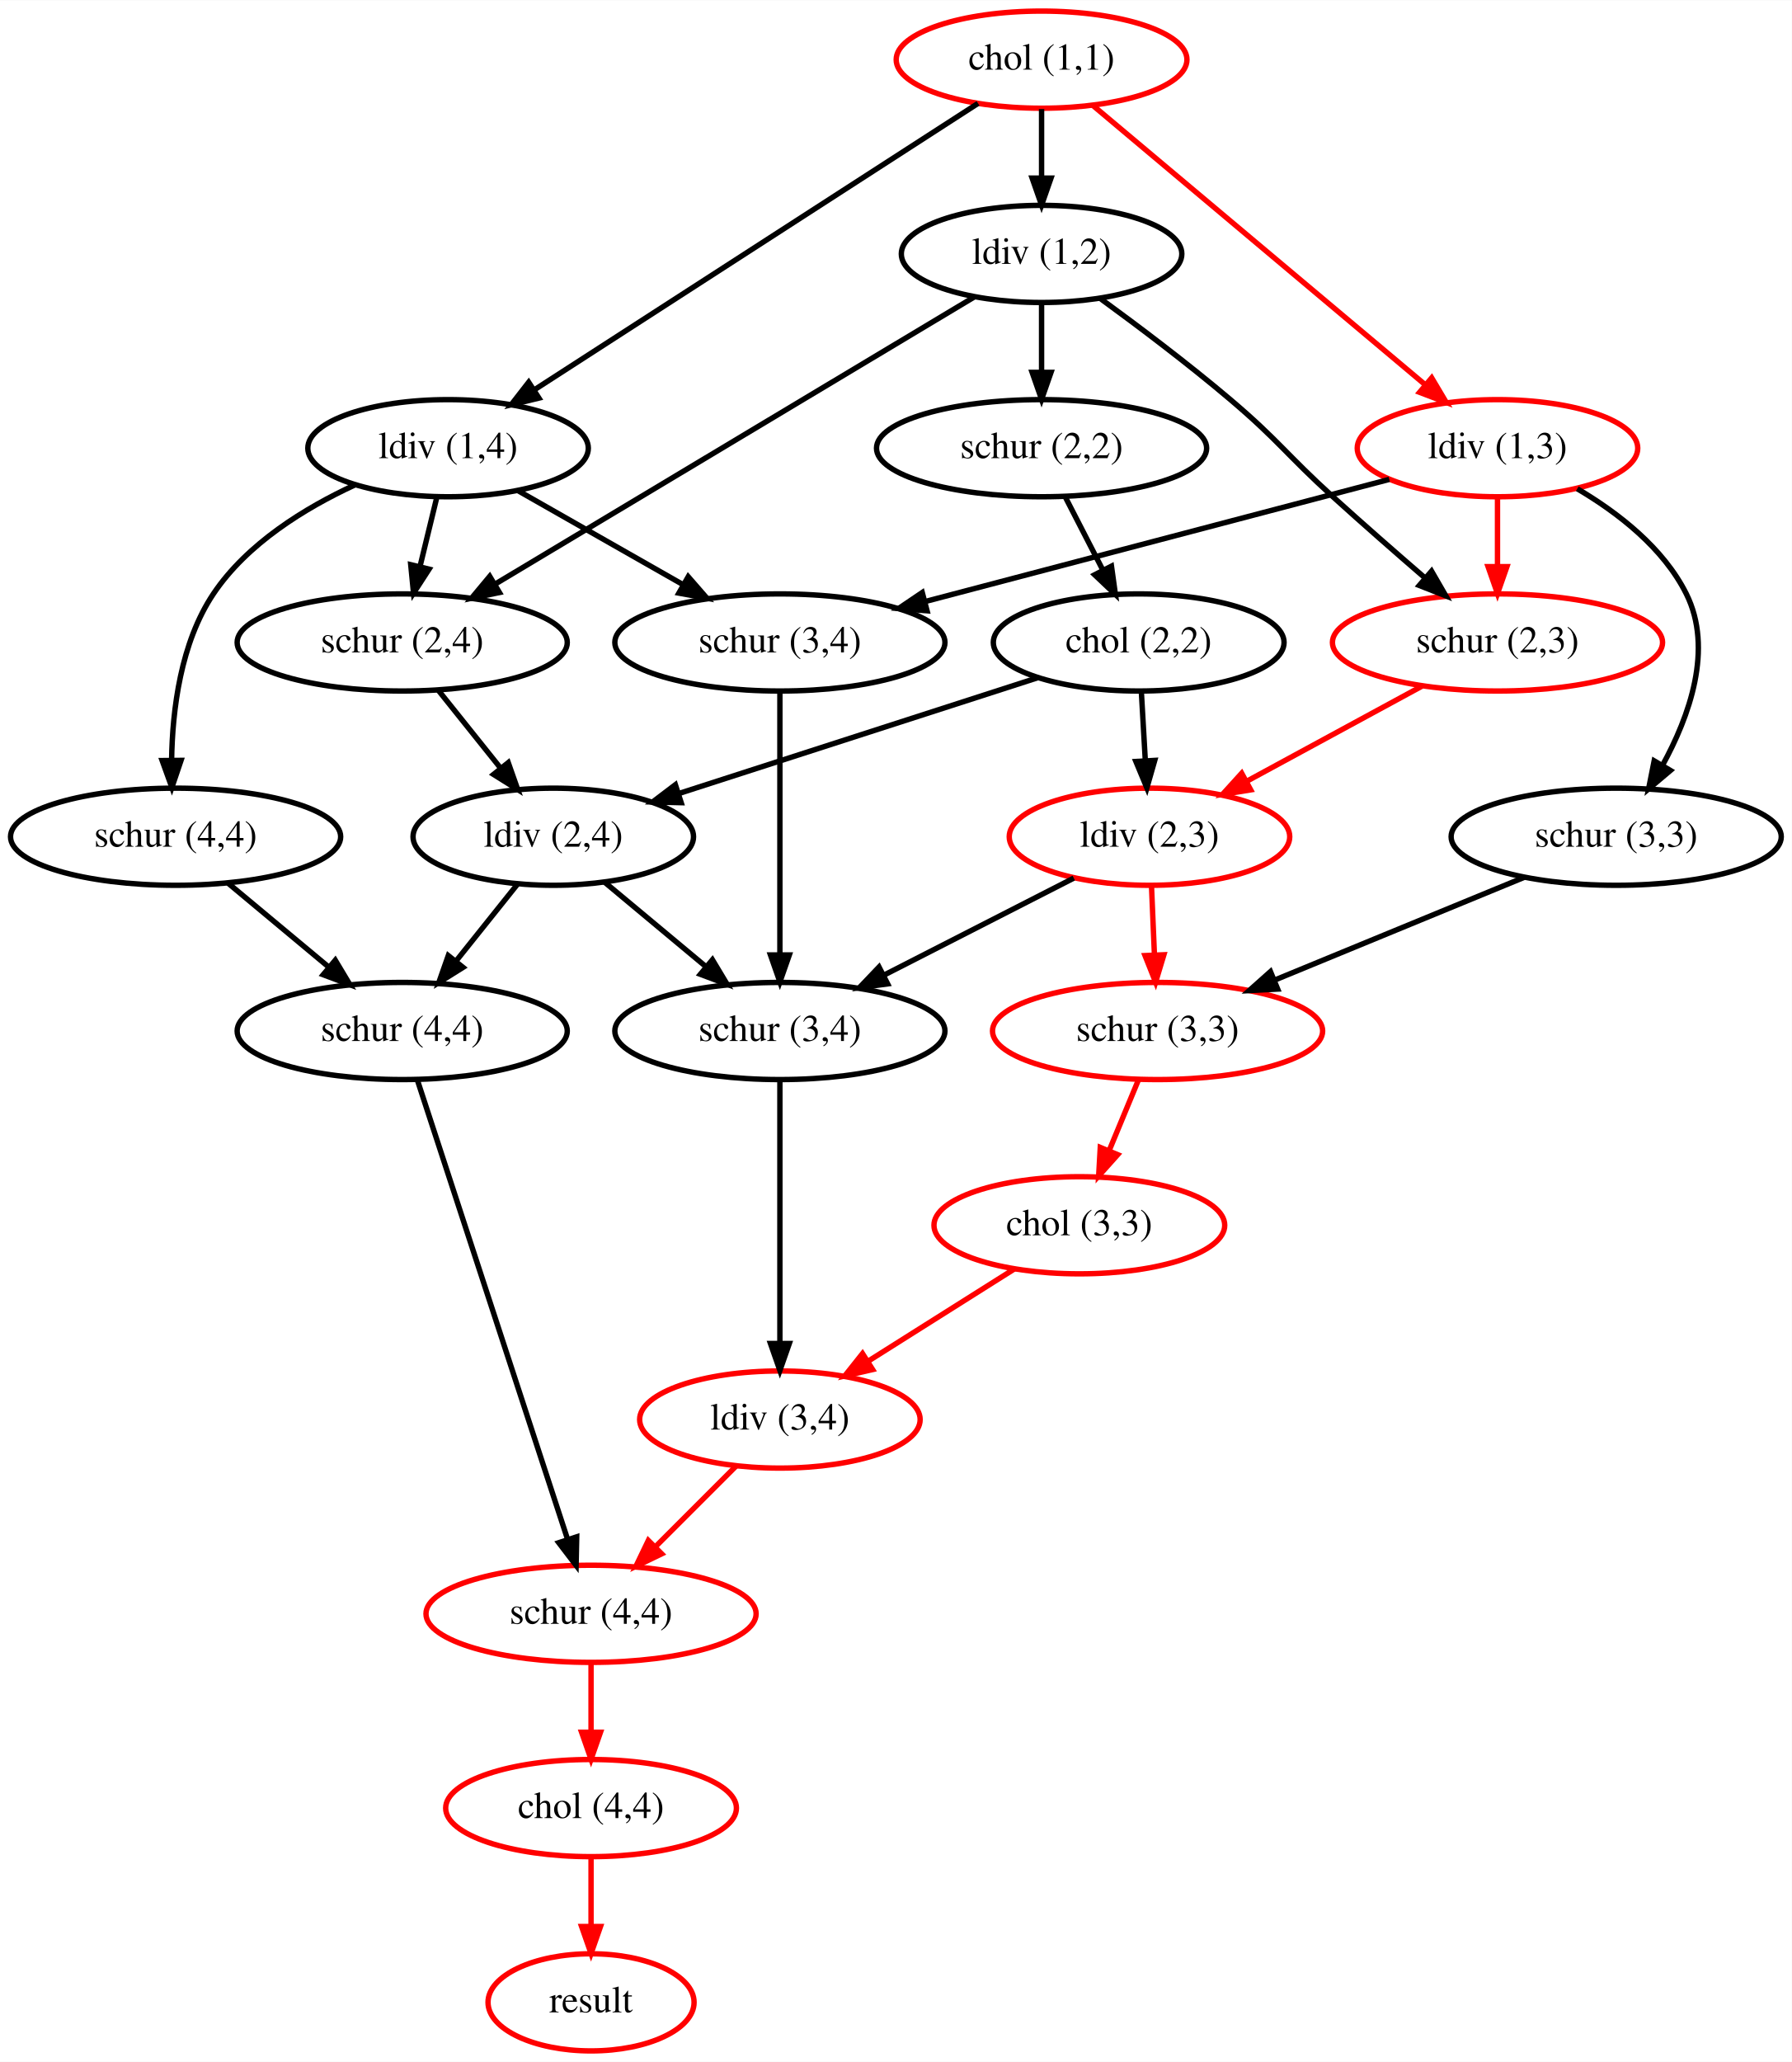
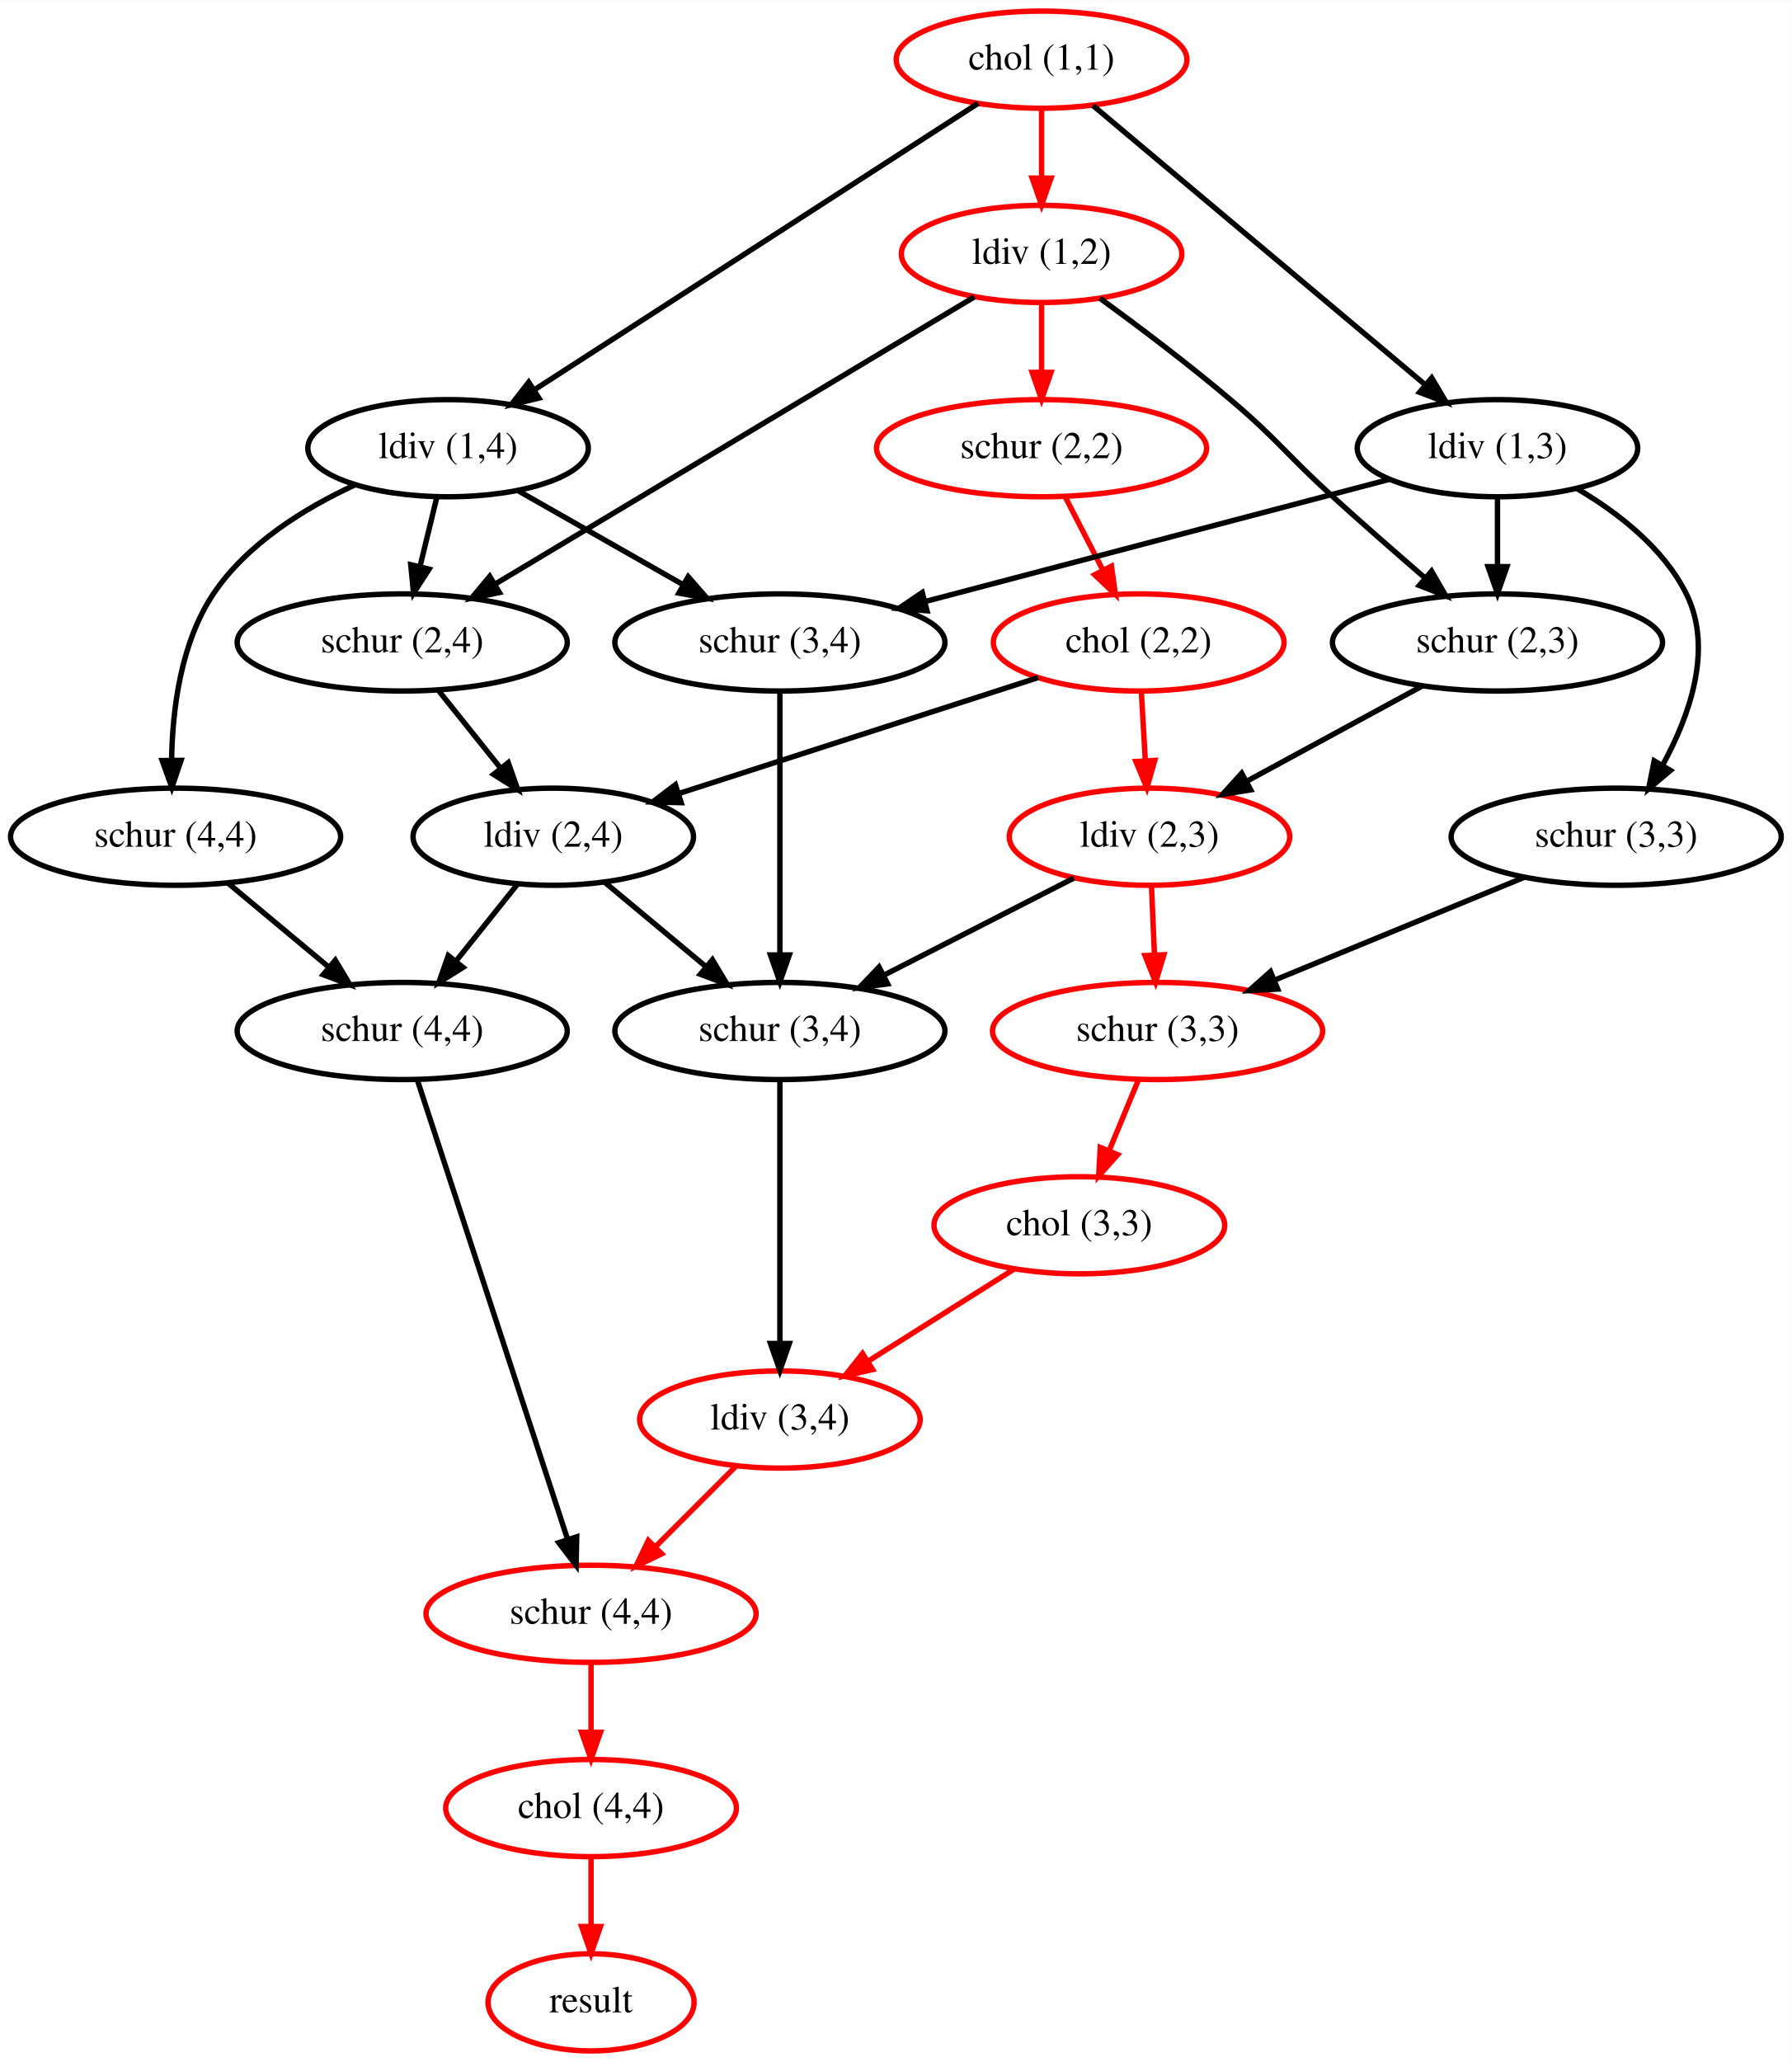
<svg xmlns="http://www.w3.org/2000/svg" width="664pt" height="764pt" viewBox="0.00 0.00 664.19 764.00">
  <g id="graph0" class="graph" transform="scale(1 1) rotate(0) translate(4 760)">
    <polygon fill="white" stroke="transparent" points="-4,4 -4,-760 660.19,-760 660.19,4 -4,4" />
    <g id="node1" class="node">
-       <ellipse fill="none" stroke="red" stroke-width="2" cx="551.09" cy="-594" rx="51.99" ry="18" />
-       <text text-anchor="middle" x="551.09" y="-590.3" font-family="Times,serif" font-size="14.00">ldiv (1,3)</text>
+       <ellipse fill="none" stroke="red" stroke-width="2" cx="382.09" cy="-594" rx="61.19" ry="18" />
+       <text text-anchor="middle" x="382.09" y="-590.3" font-family="Times,serif" font-size="14.00">schur (2,2)</text>
    </g>
    <g id="node3" class="node">
-       <ellipse fill="none" stroke="black" stroke-width="2" cx="285.09" cy="-522" rx="61.19" ry="18" />
-       <text text-anchor="middle" x="285.09" y="-518.3" font-family="Times,serif" font-size="14.00">schur (3,4)</text>
-     </g>
-     <g id="edge3" class="edge">
-       <path fill="none" stroke="black" stroke-width="2" d="M510.98,-582.44C465.13,-570.38 389.85,-550.57 338.93,-537.17" />
-       <polygon fill="black" stroke="black" stroke-width="2" points="339.64,-533.74 329.08,-534.58 337.86,-540.51 339.64,-533.74" />
-     </g>
-     <g id="node9" class="node">
-       <ellipse fill="none" stroke="black" stroke-width="2" cx="595.09" cy="-450" rx="61.19" ry="18" />
-       <text text-anchor="middle" x="595.09" y="-446.3" font-family="Times,serif" font-size="14.00">schur (3,3)</text>
-     </g>
-     <g id="edge12" class="edge">
-       <path fill="none" stroke="black" stroke-width="2" d="M580.66,-578.97C595.72,-570.1 612.61,-557.06 621.09,-540 631.21,-519.65 622.27,-494.69 612.21,-476.38" />
-       <polygon fill="black" stroke="black" stroke-width="2" points="615.19,-474.56 607.1,-467.73 609.17,-478.12 615.19,-474.56" />
-     </g>
-     <g id="node13" class="node">
-       <ellipse fill="none" stroke="red" stroke-width="2" cx="551.09" cy="-522" rx="61.19" ry="18" />
-       <text text-anchor="middle" x="551.09" y="-518.3" font-family="Times,serif" font-size="14.00">schur (2,3)</text>
-     </g>
-     <g id="edge14" class="edge">
-       <path fill="none" stroke="red" stroke-width="2" d="M551.09,-575.7C551.09,-567.98 551.09,-558.71 551.09,-550.11" />
-       <polygon fill="red" stroke="red" stroke-width="2" points="554.59,-550.1 551.09,-540.1 547.59,-550.1 554.59,-550.1" />
+       <ellipse fill="none" stroke="red" stroke-width="2" cx="418.09" cy="-522" rx="53.89" ry="18" />
+       <text text-anchor="middle" x="418.09" y="-518.3" font-family="Times,serif" font-size="14.00">chol (2,2)</text>
+     </g>
+     <g id="edge2" class="edge">
+       <path fill="none" stroke="red" stroke-width="2" d="M390.81,-576.05C395.01,-567.89 400.14,-557.91 404.81,-548.82" />
+       <polygon fill="red" stroke="red" stroke-width="2" points="408,-550.28 409.46,-539.79 401.77,-547.08 408,-550.28" />
    </g>
    <g id="node2" class="node">
-       <ellipse fill="none" stroke="red" stroke-width="2" cx="382.09" cy="-738" rx="53.89" ry="18" />
-       <text text-anchor="middle" x="382.09" y="-734.3" font-family="Times,serif" font-size="14.00">chol (1,1)</text>
+       <ellipse fill="none" stroke="red" stroke-width="2" cx="382.09" cy="-666" rx="51.99" ry="18" />
+       <text text-anchor="middle" x="382.09" y="-662.3" font-family="Times,serif" font-size="14.00">ldiv (1,2)</text>
    </g>
    <g id="edge1" class="edge">
-       <path fill="none" stroke="red" stroke-width="2" d="M401.15,-720.99C431.28,-695.67 490.01,-646.33 524.35,-617.48" />
-       <polygon fill="red" stroke="red" stroke-width="2" points="526.7,-620.07 532.11,-610.95 522.2,-614.71 526.7,-620.07" />
+       <path fill="none" stroke="red" stroke-width="2" d="M382.09,-647.7C382.09,-639.98 382.09,-630.71 382.09,-622.11" />
+       <polygon fill="red" stroke="red" stroke-width="2" points="385.59,-622.1 382.09,-612.1 378.59,-622.1 385.59,-622.1" />
    </g>
    <g id="node4" class="node">
-       <ellipse fill="none" stroke="black" stroke-width="2" cx="162.09" cy="-594" rx="51.99" ry="18" />
-       <text text-anchor="middle" x="162.09" y="-590.3" font-family="Times,serif" font-size="14.00">ldiv (1,4)</text>
-     </g>
-     <g id="edge10" class="edge">
-       <path fill="none" stroke="black" stroke-width="2" d="M358.55,-721.8C318.85,-696.18 238.57,-644.36 193.91,-615.53" />
-       <polygon fill="black" stroke="black" stroke-width="2" points="195.77,-612.57 185.47,-610.09 191.97,-618.45 195.77,-612.57" />
-     </g>
-     <g id="node5" class="node">
-       <ellipse fill="none" stroke="black" stroke-width="2" cx="382.09" cy="-666" rx="51.99" ry="18" />
-       <text text-anchor="middle" x="382.09" y="-662.3" font-family="Times,serif" font-size="14.00">ldiv (1,2)</text>
-     </g>
-     <g id="edge4" class="edge">
-       <path fill="none" stroke="black" stroke-width="2" d="M382.09,-719.7C382.09,-711.98 382.09,-702.71 382.09,-694.11" />
-       <polygon fill="black" stroke="black" stroke-width="2" points="385.59,-694.1 382.09,-684.1 378.59,-694.1 385.59,-694.1" />
-     </g>
-     <g id="node19" class="node">
-       <ellipse fill="none" stroke="black" stroke-width="2" cx="285.09" cy="-378" rx="61.19" ry="18" />
-       <text text-anchor="middle" x="285.09" y="-374.3" font-family="Times,serif" font-size="14.00">schur (3,4)</text>
-     </g>
-     <g id="edge25" class="edge">
-       <path fill="none" stroke="black" stroke-width="2" d="M285.09,-503.87C285.09,-479.67 285.09,-435.21 285.09,-406.39" />
-       <polygon fill="black" stroke="black" stroke-width="2" points="288.59,-406.19 285.09,-396.19 281.59,-406.19 288.59,-406.19" />
-     </g>
-     <g id="edge2" class="edge">
-       <path fill="none" stroke="black" stroke-width="2" d="M187.88,-578.33C205.72,-568.17 229.69,-554.53 249.37,-543.33" />
-       <polygon fill="black" stroke="black" stroke-width="2" points="251.11,-546.37 258.07,-538.38 247.64,-540.29 251.11,-546.37" />
-     </g>
-     <g id="node12" class="node">
-       <ellipse fill="none" stroke="black" stroke-width="2" cx="61.09" cy="-450" rx="61.19" ry="18" />
-       <text text-anchor="middle" x="61.09" y="-446.3" font-family="Times,serif" font-size="14.00">schur (4,4)</text>
-     </g>
-     <g id="edge11" class="edge">
-       <path fill="none" stroke="black" stroke-width="2" d="M127.6,-580.41C109.1,-571.86 87.59,-558.67 75.09,-540 62.97,-521.88 59.89,-497.1 59.61,-478.29" />
-       <polygon fill="black" stroke="black" stroke-width="2" points="63.11,-478.3 59.71,-468.27 56.11,-478.23 63.11,-478.3" />
-     </g>
-     <g id="node18" class="node">
      <ellipse fill="none" stroke="black" stroke-width="2" cx="145.09" cy="-522" rx="61.19" ry="18" />
      <text text-anchor="middle" x="145.09" y="-518.3" font-family="Times,serif" font-size="14.00">schur (2,4)</text>
    </g>
-     <g id="edge21" class="edge">
-       <path fill="none" stroke="black" stroke-width="2" d="M157.98,-576.05C156.09,-568.26 153.79,-558.82 151.67,-550.08" />
-       <polygon fill="black" stroke="black" stroke-width="2" points="155.05,-549.17 149.29,-540.28 148.25,-550.82 155.05,-549.17" />
-     </g>
-     <g id="node6" class="node">
-       <ellipse fill="none" stroke="black" stroke-width="2" cx="382.09" cy="-594" rx="61.19" ry="18" />
-       <text text-anchor="middle" x="382.09" y="-590.3" font-family="Times,serif" font-size="14.00">schur (2,2)</text>
-     </g>
-     <g id="edge5" class="edge">
-       <path fill="none" stroke="black" stroke-width="2" d="M382.09,-647.7C382.09,-639.98 382.09,-630.71 382.09,-622.11" />
-       <polygon fill="black" stroke="black" stroke-width="2" points="385.59,-622.1 382.09,-612.1 378.59,-622.1 385.59,-622.1" />
-     </g>
-     <g id="edge13" class="edge">
+     <g id="edge4" class="edge">
+       <path fill="none" stroke="black" stroke-width="2" d="M357.18,-650.07C314.64,-624.58 227.93,-572.63 179.59,-543.67" />
+       <polygon fill="black" stroke="black" stroke-width="2" points="181.13,-540.51 170.75,-538.37 177.53,-546.51 181.13,-540.51" />
+     </g>
+     <g id="node12" class="node">
+       <ellipse fill="none" stroke="black" stroke-width="2" cx="551.09" cy="-522" rx="61.19" ry="18" />
+       <text text-anchor="middle" x="551.09" y="-518.3" font-family="Times,serif" font-size="14.00">schur (2,3)</text>
+     </g>
+     <g id="edge15" class="edge">
      <path fill="none" stroke="black" stroke-width="2" d="M403.71,-649.59C417.79,-639.32 436.4,-625.31 452.09,-612 469.84,-596.96 472.87,-591.63 490.09,-576 501.11,-566.01 513.46,-555.21 524.15,-545.98" />
      <polygon fill="black" stroke="black" stroke-width="2" points="526.65,-548.44 531.95,-539.26 522.09,-543.13 526.65,-548.44" />
-     </g>
-     <g id="edge20" class="edge">
-       <path fill="none" stroke="black" stroke-width="2" d="M357.18,-650.07C314.64,-624.58 227.93,-572.63 179.59,-543.67" />
-       <polygon fill="black" stroke="black" stroke-width="2" points="181.13,-540.51 170.75,-538.37 177.53,-546.51 181.13,-540.51" />
-     </g>
-     <g id="node7" class="node">
-       <ellipse fill="none" stroke="black" stroke-width="2" cx="418.09" cy="-522" rx="53.89" ry="18" />
-       <text text-anchor="middle" x="418.09" y="-518.3" font-family="Times,serif" font-size="14.00">chol (2,2)</text>
-     </g>
-     <g id="edge6" class="edge">
-       <path fill="none" stroke="black" stroke-width="2" d="M390.81,-576.05C395.01,-567.89 400.14,-557.91 404.81,-548.82" />
-       <polygon fill="black" stroke="black" stroke-width="2" points="408,-550.28 409.46,-539.79 401.77,-547.08 408,-550.28" />
    </g>
    <g id="node10" class="node">
      <ellipse fill="none" stroke="red" stroke-width="2" cx="422.09" cy="-450" rx="51.99" ry="18" />
      <text text-anchor="middle" x="422.09" y="-446.3" font-family="Times,serif" font-size="14.00">ldiv (2,3)</text>
    </g>
-     <g id="edge15" class="edge">
-       <path fill="none" stroke="black" stroke-width="2" d="M419.08,-503.7C419.52,-495.98 420.05,-486.71 420.55,-478.11" />
-       <polygon fill="black" stroke="black" stroke-width="2" points="424.04,-478.29 421.12,-468.1 417.05,-477.89 424.04,-478.29" />
-     </g>
-     <g id="node15" class="node">
+     <g id="edge12" class="edge">
+       <path fill="none" stroke="red" stroke-width="2" d="M419.08,-503.7C419.52,-495.98 420.05,-486.71 420.55,-478.11" />
+       <polygon fill="red" stroke="red" stroke-width="2" points="424.04,-478.29 421.12,-468.1 417.05,-477.89 424.04,-478.29" />
+     </g>
+     <g id="node11" class="node">
      <ellipse fill="none" stroke="black" stroke-width="2" cx="201.09" cy="-450" rx="51.99" ry="18" />
      <text text-anchor="middle" x="201.09" y="-446.3" font-family="Times,serif" font-size="14.00">ldiv (2,4)</text>
    </g>
-     <g id="edge22" class="edge">
+     <g id="edge17" class="edge">
      <path fill="none" stroke="black" stroke-width="2" d="M380.79,-508.97C343.93,-497.07 287.43,-478.85 247.64,-466.02" />
      <polygon fill="black" stroke="black" stroke-width="2" points="248.5,-462.62 237.91,-462.88 246.35,-469.28 248.5,-462.62" />
    </g>
+     <g id="edge16" class="edge">
+       <path fill="none" stroke="black" stroke-width="2" d="M158.37,-504.41C165.27,-495.78 173.84,-485.06 181.5,-475.5" />
+       <polygon fill="black" stroke="black" stroke-width="2" points="184.4,-477.47 187.92,-467.47 178.94,-473.09 184.4,-477.47" />
+     </g>
+     <g id="node5" class="node">
+       <ellipse fill="none" stroke="black" stroke-width="2" cx="162.09" cy="-594" rx="51.99" ry="18" />
+       <text text-anchor="middle" x="162.09" y="-590.3" font-family="Times,serif" font-size="14.00">ldiv (1,4)</text>
+     </g>
+     <g id="edge3" class="edge">
+       <path fill="none" stroke="black" stroke-width="2" d="M157.98,-576.05C156.09,-568.26 153.79,-558.82 151.67,-550.08" />
+       <polygon fill="black" stroke="black" stroke-width="2" points="155.05,-549.17 149.29,-540.28 148.25,-550.82 155.05,-549.17" />
+     </g>
+     <g id="node7" class="node">
+       <ellipse fill="none" stroke="black" stroke-width="2" cx="285.09" cy="-522" rx="61.19" ry="18" />
+       <text text-anchor="middle" x="285.09" y="-518.3" font-family="Times,serif" font-size="14.00">schur (3,4)</text>
+     </g>
+     <g id="edge6" class="edge">
+       <path fill="none" stroke="black" stroke-width="2" d="M187.88,-578.33C205.72,-568.17 229.69,-554.53 249.37,-543.33" />
+       <polygon fill="black" stroke="black" stroke-width="2" points="251.11,-546.37 258.07,-538.38 247.64,-540.29 251.11,-546.37" />
+     </g>
+     <g id="node17" class="node">
+       <ellipse fill="none" stroke="black" stroke-width="2" cx="61.09" cy="-450" rx="61.19" ry="18" />
+       <text text-anchor="middle" x="61.09" y="-446.3" font-family="Times,serif" font-size="14.00">schur (4,4)</text>
+     </g>
+     <g id="edge22" class="edge">
+       <path fill="none" stroke="black" stroke-width="2" d="M127.6,-580.41C109.1,-571.86 87.59,-558.67 75.09,-540 62.97,-521.88 59.89,-497.1 59.61,-478.29" />
+       <polygon fill="black" stroke="black" stroke-width="2" points="63.11,-478.3 59.71,-468.27 56.11,-478.23 63.11,-478.3" />
+     </g>
+     <g id="node6" class="node">
+       <ellipse fill="none" stroke="red" stroke-width="2" cx="382.09" cy="-738" rx="53.89" ry="18" />
+       <text text-anchor="middle" x="382.09" y="-734.3" font-family="Times,serif" font-size="14.00">chol (1,1)</text>
+     </g>
+     <g id="edge8" class="edge">
+       <path fill="none" stroke="red" stroke-width="2" d="M382.09,-719.7C382.09,-711.98 382.09,-702.71 382.09,-694.11" />
+       <polygon fill="red" stroke="red" stroke-width="2" points="385.59,-694.1 382.09,-684.1 378.59,-694.1 385.59,-694.1" />
+     </g>
+     <g id="edge5" class="edge">
+       <path fill="none" stroke="black" stroke-width="2" d="M358.55,-721.8C318.85,-696.18 238.57,-644.36 193.91,-615.53" />
+       <polygon fill="black" stroke="black" stroke-width="2" points="195.77,-612.57 185.47,-610.09 191.97,-618.45 195.77,-612.57" />
+     </g>
    <g id="node8" class="node">
+       <ellipse fill="none" stroke="black" stroke-width="2" cx="551.09" cy="-594" rx="51.99" ry="18" />
+       <text text-anchor="middle" x="551.09" y="-590.3" font-family="Times,serif" font-size="14.00">ldiv (1,3)</text>
+     </g>
+     <g id="edge20" class="edge">
+       <path fill="none" stroke="black" stroke-width="2" d="M401.15,-720.99C431.28,-695.67 490.01,-646.33 524.35,-617.48" />
+       <polygon fill="black" stroke="black" stroke-width="2" points="526.7,-620.07 532.11,-610.95 522.2,-614.71 526.7,-620.07" />
+     </g>
+     <g id="node9" class="node">
+       <ellipse fill="none" stroke="black" stroke-width="2" cx="285.09" cy="-378" rx="61.19" ry="18" />
+       <text text-anchor="middle" x="285.09" y="-374.3" font-family="Times,serif" font-size="14.00">schur (3,4)</text>
+     </g>
+     <g id="edge11" class="edge">
+       <path fill="none" stroke="black" stroke-width="2" d="M285.09,-503.87C285.09,-479.67 285.09,-435.21 285.09,-406.39" />
+       <polygon fill="black" stroke="black" stroke-width="2" points="288.59,-406.19 285.09,-396.19 281.59,-406.19 288.59,-406.19" />
+     </g>
+     <g id="edge7" class="edge">
+       <path fill="none" stroke="black" stroke-width="2" d="M510.98,-582.44C465.13,-570.38 389.85,-550.57 338.93,-537.17" />
+       <polygon fill="black" stroke="black" stroke-width="2" points="339.64,-533.74 329.08,-534.58 337.86,-540.51 339.64,-533.74" />
+     </g>
+     <g id="edge14" class="edge">
+       <path fill="none" stroke="black" stroke-width="2" d="M551.09,-575.7C551.09,-567.98 551.09,-558.71 551.09,-550.11" />
+       <polygon fill="black" stroke="black" stroke-width="2" points="554.59,-550.1 551.09,-540.1 547.59,-550.1 554.59,-550.1" />
+     </g>
+     <g id="node16" class="node">
+       <ellipse fill="none" stroke="black" stroke-width="2" cx="595.09" cy="-450" rx="61.19" ry="18" />
+       <text text-anchor="middle" x="595.09" y="-446.3" font-family="Times,serif" font-size="14.00">schur (3,3)</text>
+     </g>
+     <g id="edge21" class="edge">
+       <path fill="none" stroke="black" stroke-width="2" d="M580.66,-578.97C595.72,-570.1 612.61,-557.06 621.09,-540 631.21,-519.65 622.27,-494.69 612.21,-476.38" />
+       <polygon fill="black" stroke="black" stroke-width="2" points="615.19,-474.56 607.1,-467.73 609.17,-478.12 615.19,-474.56" />
+     </g>
+     <g id="node19" class="node">
+       <ellipse fill="none" stroke="red" stroke-width="2" cx="285.09" cy="-234" rx="51.99" ry="18" />
+       <text text-anchor="middle" x="285.09" y="-230.3" font-family="Times,serif" font-size="14.00">ldiv (3,4)</text>
+     </g>
+     <g id="edge28" class="edge">
+       <path fill="none" stroke="black" stroke-width="2" d="M285.09,-359.87C285.09,-335.67 285.09,-291.21 285.09,-262.39" />
+       <polygon fill="black" stroke="black" stroke-width="2" points="288.59,-262.19 285.09,-252.19 281.59,-262.19 288.59,-262.19" />
+     </g>
+     <g id="edge9" class="edge">
+       <path fill="none" stroke="black" stroke-width="2" d="M394.04,-434.67C373.67,-424.26 345.88,-410.06 323.46,-398.6" />
+       <polygon fill="black" stroke="black" stroke-width="2" points="325.03,-395.47 314.53,-394.04 321.84,-401.71 325.03,-395.47" />
+     </g>
+     <g id="node21" class="node">
      <ellipse fill="none" stroke="red" stroke-width="2" cx="425.09" cy="-378" rx="61.19" ry="18" />
      <text text-anchor="middle" x="425.09" y="-374.3" font-family="Times,serif" font-size="14.00">schur (3,3)</text>
    </g>
-     <g id="node11" class="node">
-       <ellipse fill="none" stroke="red" stroke-width="2" cx="396.09" cy="-306" rx="53.89" ry="18" />
-       <text text-anchor="middle" x="396.09" y="-302.3" font-family="Times,serif" font-size="14.00">chol (3,3)</text>
-     </g>
-     <g id="edge9" class="edge">
-       <path fill="none" stroke="red" stroke-width="2" d="M418.07,-360.05C414.81,-352.18 410.85,-342.62 407.19,-333.79" />
-       <polygon fill="red" stroke="red" stroke-width="2" points="410.31,-332.17 403.25,-324.28 403.85,-334.85 410.31,-332.17" />
-     </g>
-     <g id="edge7" class="edge">
-       <path fill="none" stroke="black" stroke-width="2" d="M561.1,-435C534.46,-424.03 497.22,-408.7 468.44,-396.85" />
-       <polygon fill="black" stroke="black" stroke-width="2" points="469.61,-393.54 459.03,-392.97 466.94,-400.02 469.61,-393.54" />
-     </g>
-     <g id="edge8" class="edge">
+     <g id="edge29" class="edge">
      <path fill="none" stroke="red" stroke-width="2" d="M422.84,-431.7C423.17,-423.98 423.56,-414.71 423.93,-406.11" />
      <polygon fill="red" stroke="red" stroke-width="2" points="427.43,-406.25 424.36,-396.1 420.44,-405.95 427.43,-406.25" />
    </g>
-     <g id="edge26" class="edge">
-       <path fill="none" stroke="black" stroke-width="2" d="M394.04,-434.67C373.67,-424.26 345.88,-410.06 323.46,-398.6" />
-       <polygon fill="black" stroke="black" stroke-width="2" points="325.03,-395.47 314.53,-394.04 321.84,-401.71 325.03,-395.47" />
-     </g>
-     <g id="node20" class="node">
-       <ellipse fill="none" stroke="red" stroke-width="2" cx="285.09" cy="-234" rx="51.99" ry="18" />
-       <text text-anchor="middle" x="285.09" y="-230.3" font-family="Times,serif" font-size="14.00">ldiv (3,4)</text>
-     </g>
-     <g id="edge28" class="edge">
-       <path fill="none" stroke="red" stroke-width="2" d="M372.01,-289.81C356.15,-279.81 335.2,-266.6 317.84,-255.65" />
-       <polygon fill="red" stroke="red" stroke-width="2" points="319.46,-252.53 309.13,-250.16 315.72,-258.45 319.46,-252.53" />
-     </g>
-     <g id="node14" class="node">
+     <g id="edge10" class="edge">
+       <path fill="none" stroke="black" stroke-width="2" d="M220.16,-433.12C231.27,-423.85 245.49,-412.01 257.78,-401.76" />
+       <polygon fill="black" stroke="black" stroke-width="2" points="260.08,-404.4 265.53,-395.31 255.6,-399.02 260.08,-404.4" />
+     </g>
+     <g id="node18" class="node">
      <ellipse fill="none" stroke="black" stroke-width="2" cx="145.09" cy="-378" rx="61.19" ry="18" />
      <text text-anchor="middle" x="145.09" y="-374.3" font-family="Times,serif" font-size="14.00">schur (4,4)</text>
    </g>
-     <g id="edge18" class="edge">
-       <path fill="none" stroke="black" stroke-width="2" d="M80.58,-432.76C91.71,-423.49 105.84,-411.71 118.03,-401.55" />
-       <polygon fill="black" stroke="black" stroke-width="2" points="120.28,-404.24 125.72,-395.15 115.79,-398.86 120.28,-404.24" />
-     </g>
-     <g id="edge16" class="edge">
-       <path fill="none" stroke="red" stroke-width="2" d="M523.1,-505.81C504.08,-495.49 478.75,-481.74 458.21,-470.6" />
-       <polygon fill="red" stroke="red" stroke-width="2" points="459.61,-467.37 449.15,-465.68 456.27,-473.53 459.61,-467.37" />
-     </g>
-     <g id="node21" class="node">
-       <ellipse fill="none" stroke="red" stroke-width="2" cx="215.09" cy="-162" rx="61.19" ry="18" />
-       <text text-anchor="middle" x="215.09" y="-158.3" font-family="Times,serif" font-size="14.00">schur (4,4)</text>
-     </g>
-     <g id="edge30" class="edge">
-       <path fill="none" stroke="black" stroke-width="2" d="M150.7,-359.85C162.89,-322.58 191.87,-234 206.43,-189.49" />
-       <polygon fill="black" stroke="black" stroke-width="2" points="209.77,-190.53 209.55,-179.94 203.12,-188.35 209.77,-190.53" />
-     </g>
-     <g id="edge17" class="edge">
+     <g id="edge24" class="edge">
      <path fill="none" stroke="black" stroke-width="2" d="M187.82,-432.41C181.02,-423.91 172.59,-413.37 165.03,-403.91" />
      <polygon fill="black" stroke="black" stroke-width="2" points="167.64,-401.58 158.66,-395.96 162.17,-405.95 167.64,-401.58" />
    </g>
-     <g id="edge24" class="edge">
-       <path fill="none" stroke="black" stroke-width="2" d="M220.16,-433.12C231.27,-423.85 245.49,-412.01 257.78,-401.76" />
-       <polygon fill="black" stroke="black" stroke-width="2" points="260.08,-404.4 265.53,-395.31 255.6,-399.02 260.08,-404.4" />
-     </g>
-     <g id="node16" class="node">
+     <g id="edge13" class="edge">
+       <path fill="none" stroke="black" stroke-width="2" d="M523.1,-505.81C504.08,-495.49 478.75,-481.74 458.21,-470.6" />
+       <polygon fill="black" stroke="black" stroke-width="2" points="459.61,-467.37 449.15,-465.68 456.27,-473.53 459.61,-467.37" />
+     </g>
+     <g id="node13" class="node">
+       <ellipse fill="none" stroke="red" stroke-width="2" cx="215.09" cy="-90" rx="53.89" ry="18" />
+       <text text-anchor="middle" x="215.09" y="-86.3" font-family="Times,serif" font-size="14.00">chol (4,4)</text>
+     </g>
+     <g id="node15" class="node">
      <ellipse fill="none" stroke="red" stroke-width="2" cx="215.09" cy="-18" rx="38.19" ry="18" />
      <text text-anchor="middle" x="215.09" y="-14.3" font-family="Times,serif" font-size="14.00">result</text>
-     </g>
-     <g id="node17" class="node">
-       <ellipse fill="none" stroke="red" stroke-width="2" cx="215.09" cy="-90" rx="53.89" ry="18" />
-       <text text-anchor="middle" x="215.09" y="-86.3" font-family="Times,serif" font-size="14.00">chol (4,4)</text>
    </g>
    <g id="edge19" class="edge">
      <path fill="none" stroke="red" stroke-width="2" d="M215.09,-71.7C215.09,-63.98 215.09,-54.71 215.09,-46.11" />
      <polygon fill="red" stroke="red" stroke-width="2" points="218.59,-46.1 215.09,-36.1 211.59,-46.1 218.59,-46.1" />
    </g>
+     <g id="node14" class="node">
+       <ellipse fill="none" stroke="red" stroke-width="2" cx="215.09" cy="-162" rx="61.19" ry="18" />
+       <text text-anchor="middle" x="215.09" y="-158.3" font-family="Times,serif" font-size="14.00">schur (4,4)</text>
+     </g>
+     <g id="edge18" class="edge">
+       <path fill="none" stroke="red" stroke-width="2" d="M215.09,-143.7C215.09,-135.98 215.09,-126.71 215.09,-118.11" />
+       <polygon fill="red" stroke="red" stroke-width="2" points="218.59,-118.1 215.09,-108.1 211.59,-118.1 218.59,-118.1" />
+     </g>
+     <g id="edge30" class="edge">
+       <path fill="none" stroke="black" stroke-width="2" d="M561.1,-435C534.46,-424.03 497.22,-408.7 468.44,-396.85" />
+       <polygon fill="black" stroke="black" stroke-width="2" points="469.61,-393.54 459.03,-392.97 466.94,-400.02 469.61,-393.54" />
+     </g>
    <g id="edge23" class="edge">
-       <path fill="none" stroke="black" stroke-width="2" d="M158.37,-504.41C165.27,-495.78 173.84,-485.06 181.5,-475.5" />
-       <polygon fill="black" stroke="black" stroke-width="2" points="184.4,-477.47 187.92,-467.47 178.94,-473.09 184.4,-477.47" />
-     </g>
-     <g id="edge27" class="edge">
-       <path fill="none" stroke="black" stroke-width="2" d="M285.09,-359.87C285.09,-335.67 285.09,-291.21 285.09,-262.39" />
-       <polygon fill="black" stroke="black" stroke-width="2" points="288.59,-262.19 285.09,-252.19 281.59,-262.19 288.59,-262.19" />
-     </g>
-     <g id="edge29" class="edge">
+       <path fill="none" stroke="black" stroke-width="2" d="M80.58,-432.76C91.71,-423.49 105.84,-411.71 118.03,-401.55" />
+       <polygon fill="black" stroke="black" stroke-width="2" points="120.28,-404.24 125.72,-395.15 115.79,-398.86 120.28,-404.24" />
+     </g>
+     <g id="edge25" class="edge">
+       <path fill="none" stroke="black" stroke-width="2" d="M150.7,-359.85C162.89,-322.58 191.87,-234 206.43,-189.49" />
+       <polygon fill="black" stroke="black" stroke-width="2" points="209.77,-190.53 209.55,-179.94 203.12,-188.35 209.77,-190.53" />
+     </g>
+     <g id="edge26" class="edge">
      <path fill="none" stroke="red" stroke-width="2" d="M268.86,-216.76C259.98,-207.88 248.8,-196.71 238.95,-186.85" />
      <polygon fill="red" stroke="red" stroke-width="2" points="241.27,-184.23 231.73,-179.63 236.32,-189.18 241.27,-184.23" />
    </g>
+     <g id="node20" class="node">
+       <ellipse fill="none" stroke="red" stroke-width="2" cx="396.09" cy="-306" rx="53.89" ry="18" />
+       <text text-anchor="middle" x="396.09" y="-302.3" font-family="Times,serif" font-size="14.00">chol (3,3)</text>
+     </g>
+     <g id="edge27" class="edge">
+       <path fill="none" stroke="red" stroke-width="2" d="M372.01,-289.81C356.15,-279.81 335.2,-266.6 317.84,-255.65" />
+       <polygon fill="red" stroke="red" stroke-width="2" points="319.46,-252.53 309.13,-250.16 315.72,-258.45 319.46,-252.53" />
+     </g>
    <g id="edge31" class="edge">
-       <path fill="none" stroke="red" stroke-width="2" d="M215.09,-143.7C215.09,-135.98 215.09,-126.71 215.09,-118.11" />
-       <polygon fill="red" stroke="red" stroke-width="2" points="218.59,-118.1 215.09,-108.1 211.59,-118.1 218.59,-118.1" />
+       <path fill="none" stroke="red" stroke-width="2" d="M418.07,-360.05C414.81,-352.18 410.85,-342.62 407.19,-333.79" />
+       <polygon fill="red" stroke="red" stroke-width="2" points="410.31,-332.17 403.25,-324.28 403.85,-334.85 410.31,-332.17" />
    </g>
  </g>
</svg>
